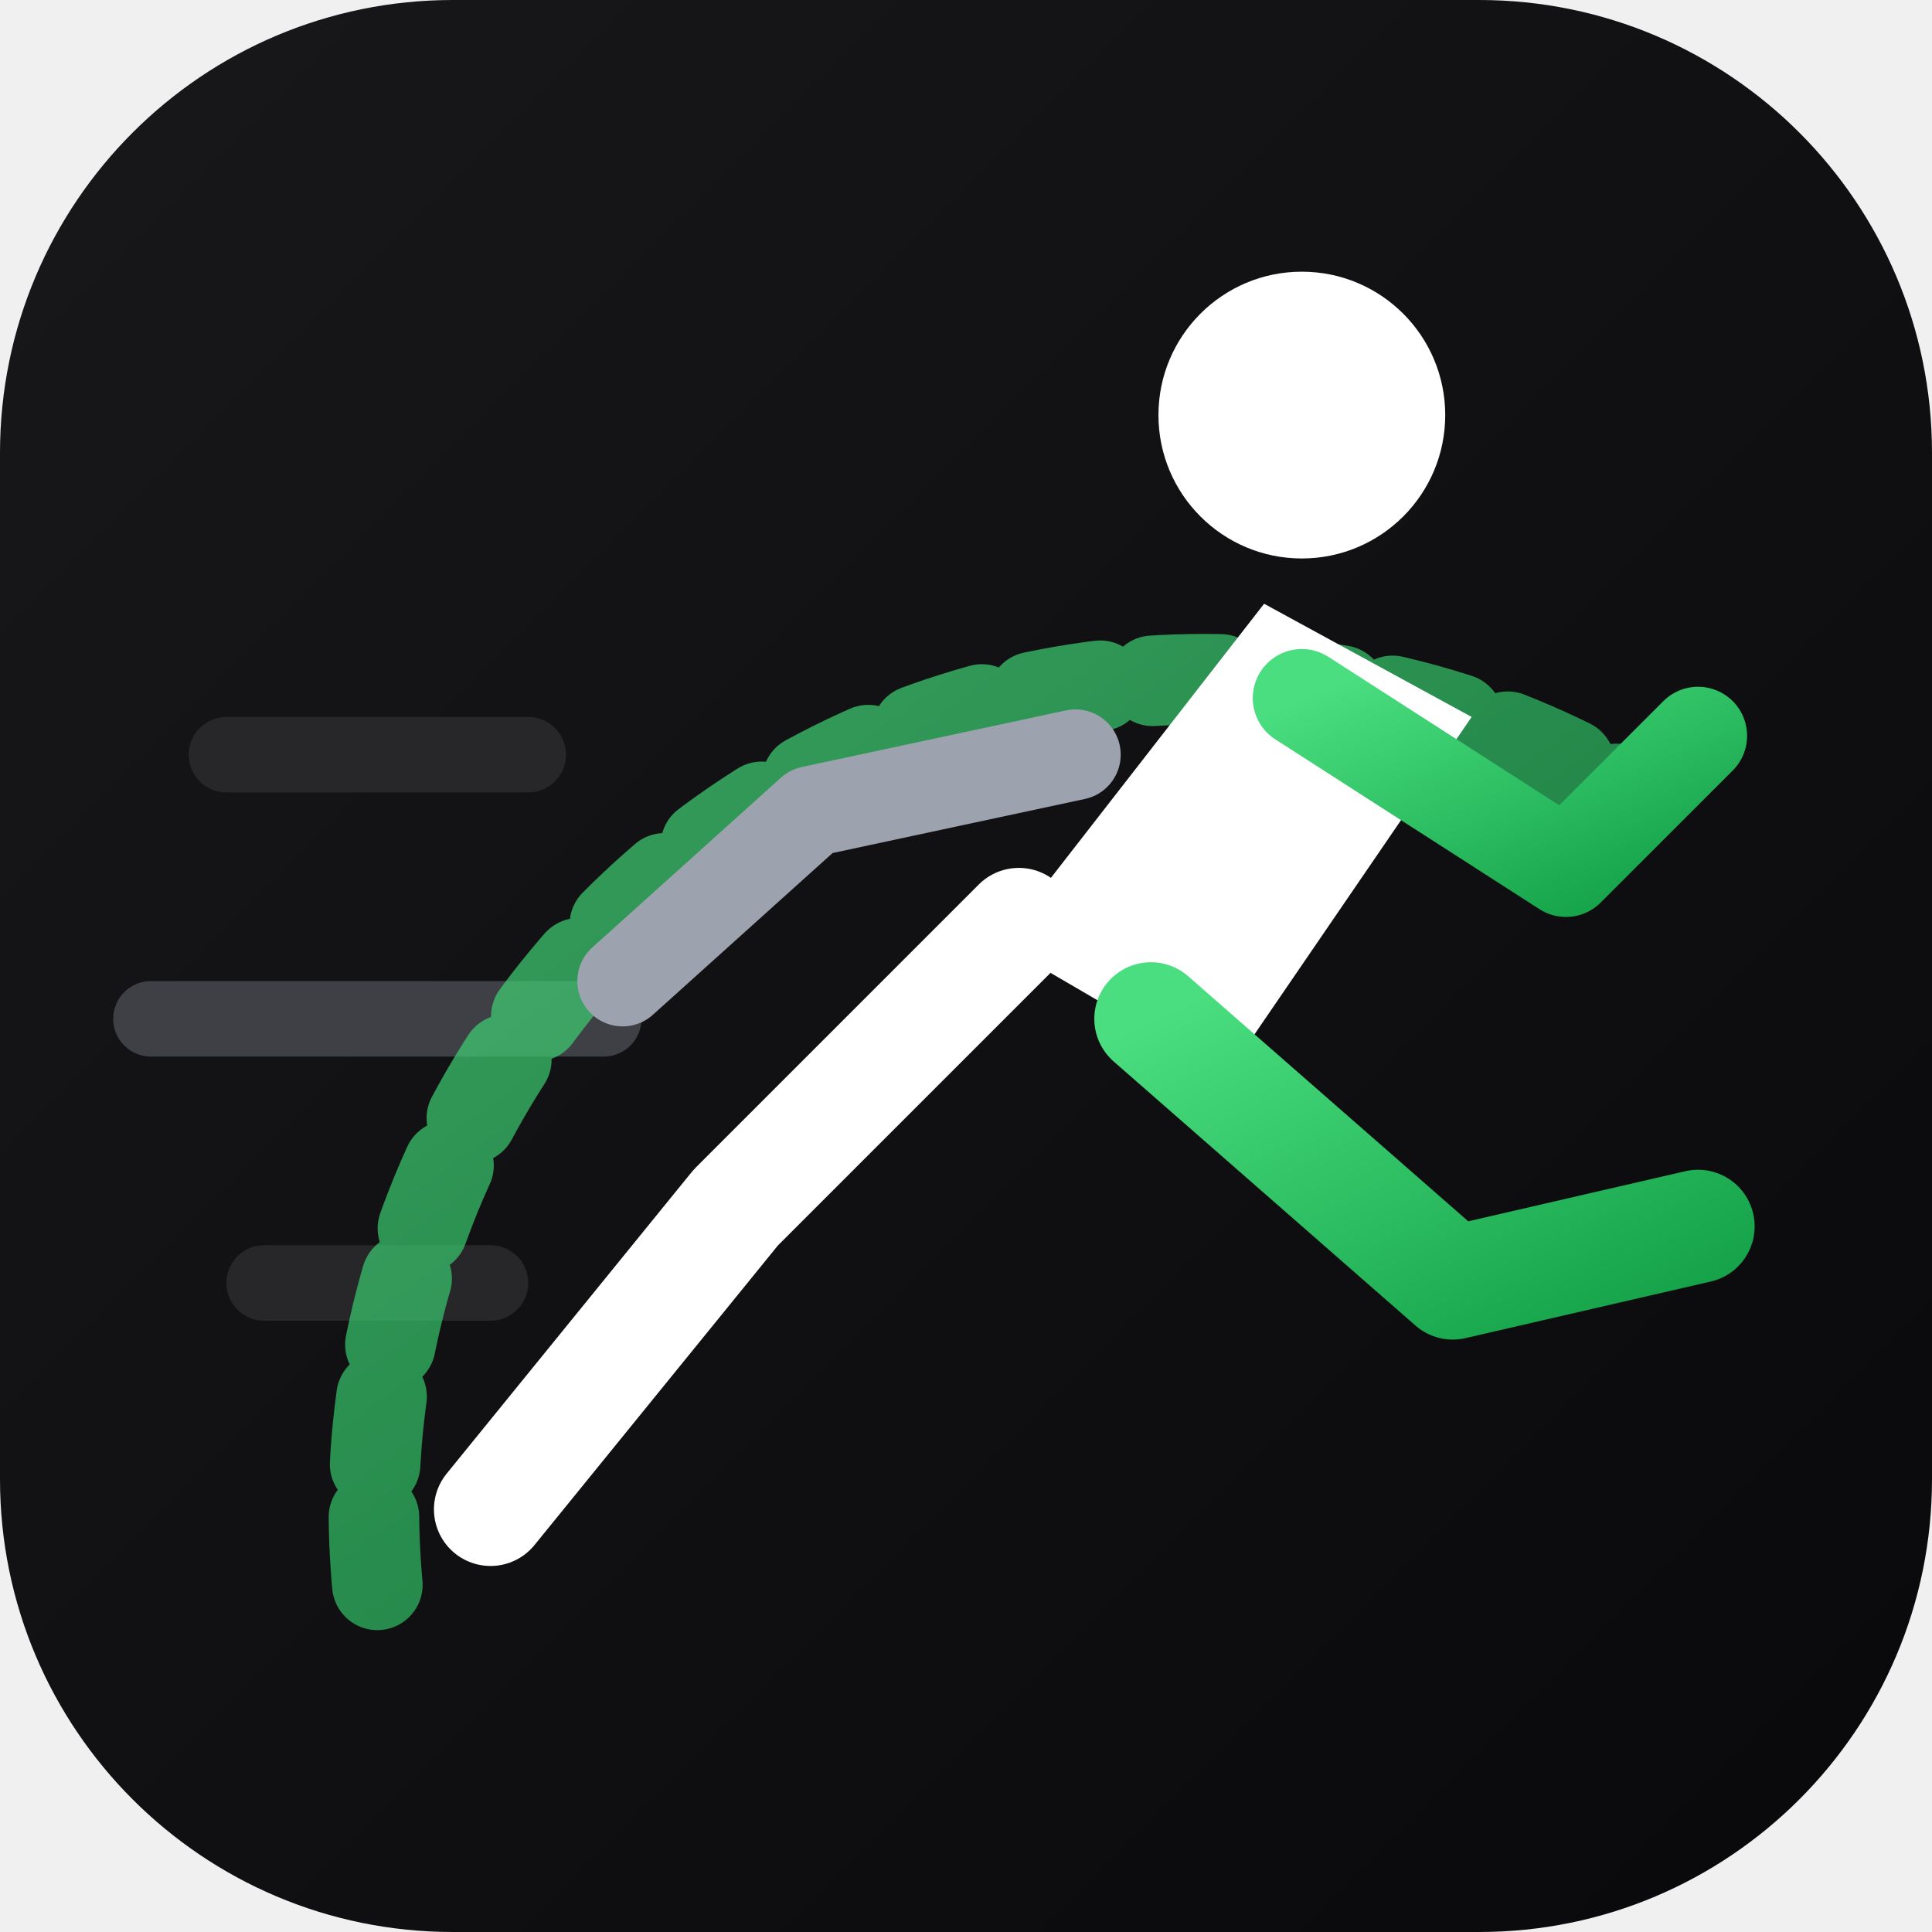
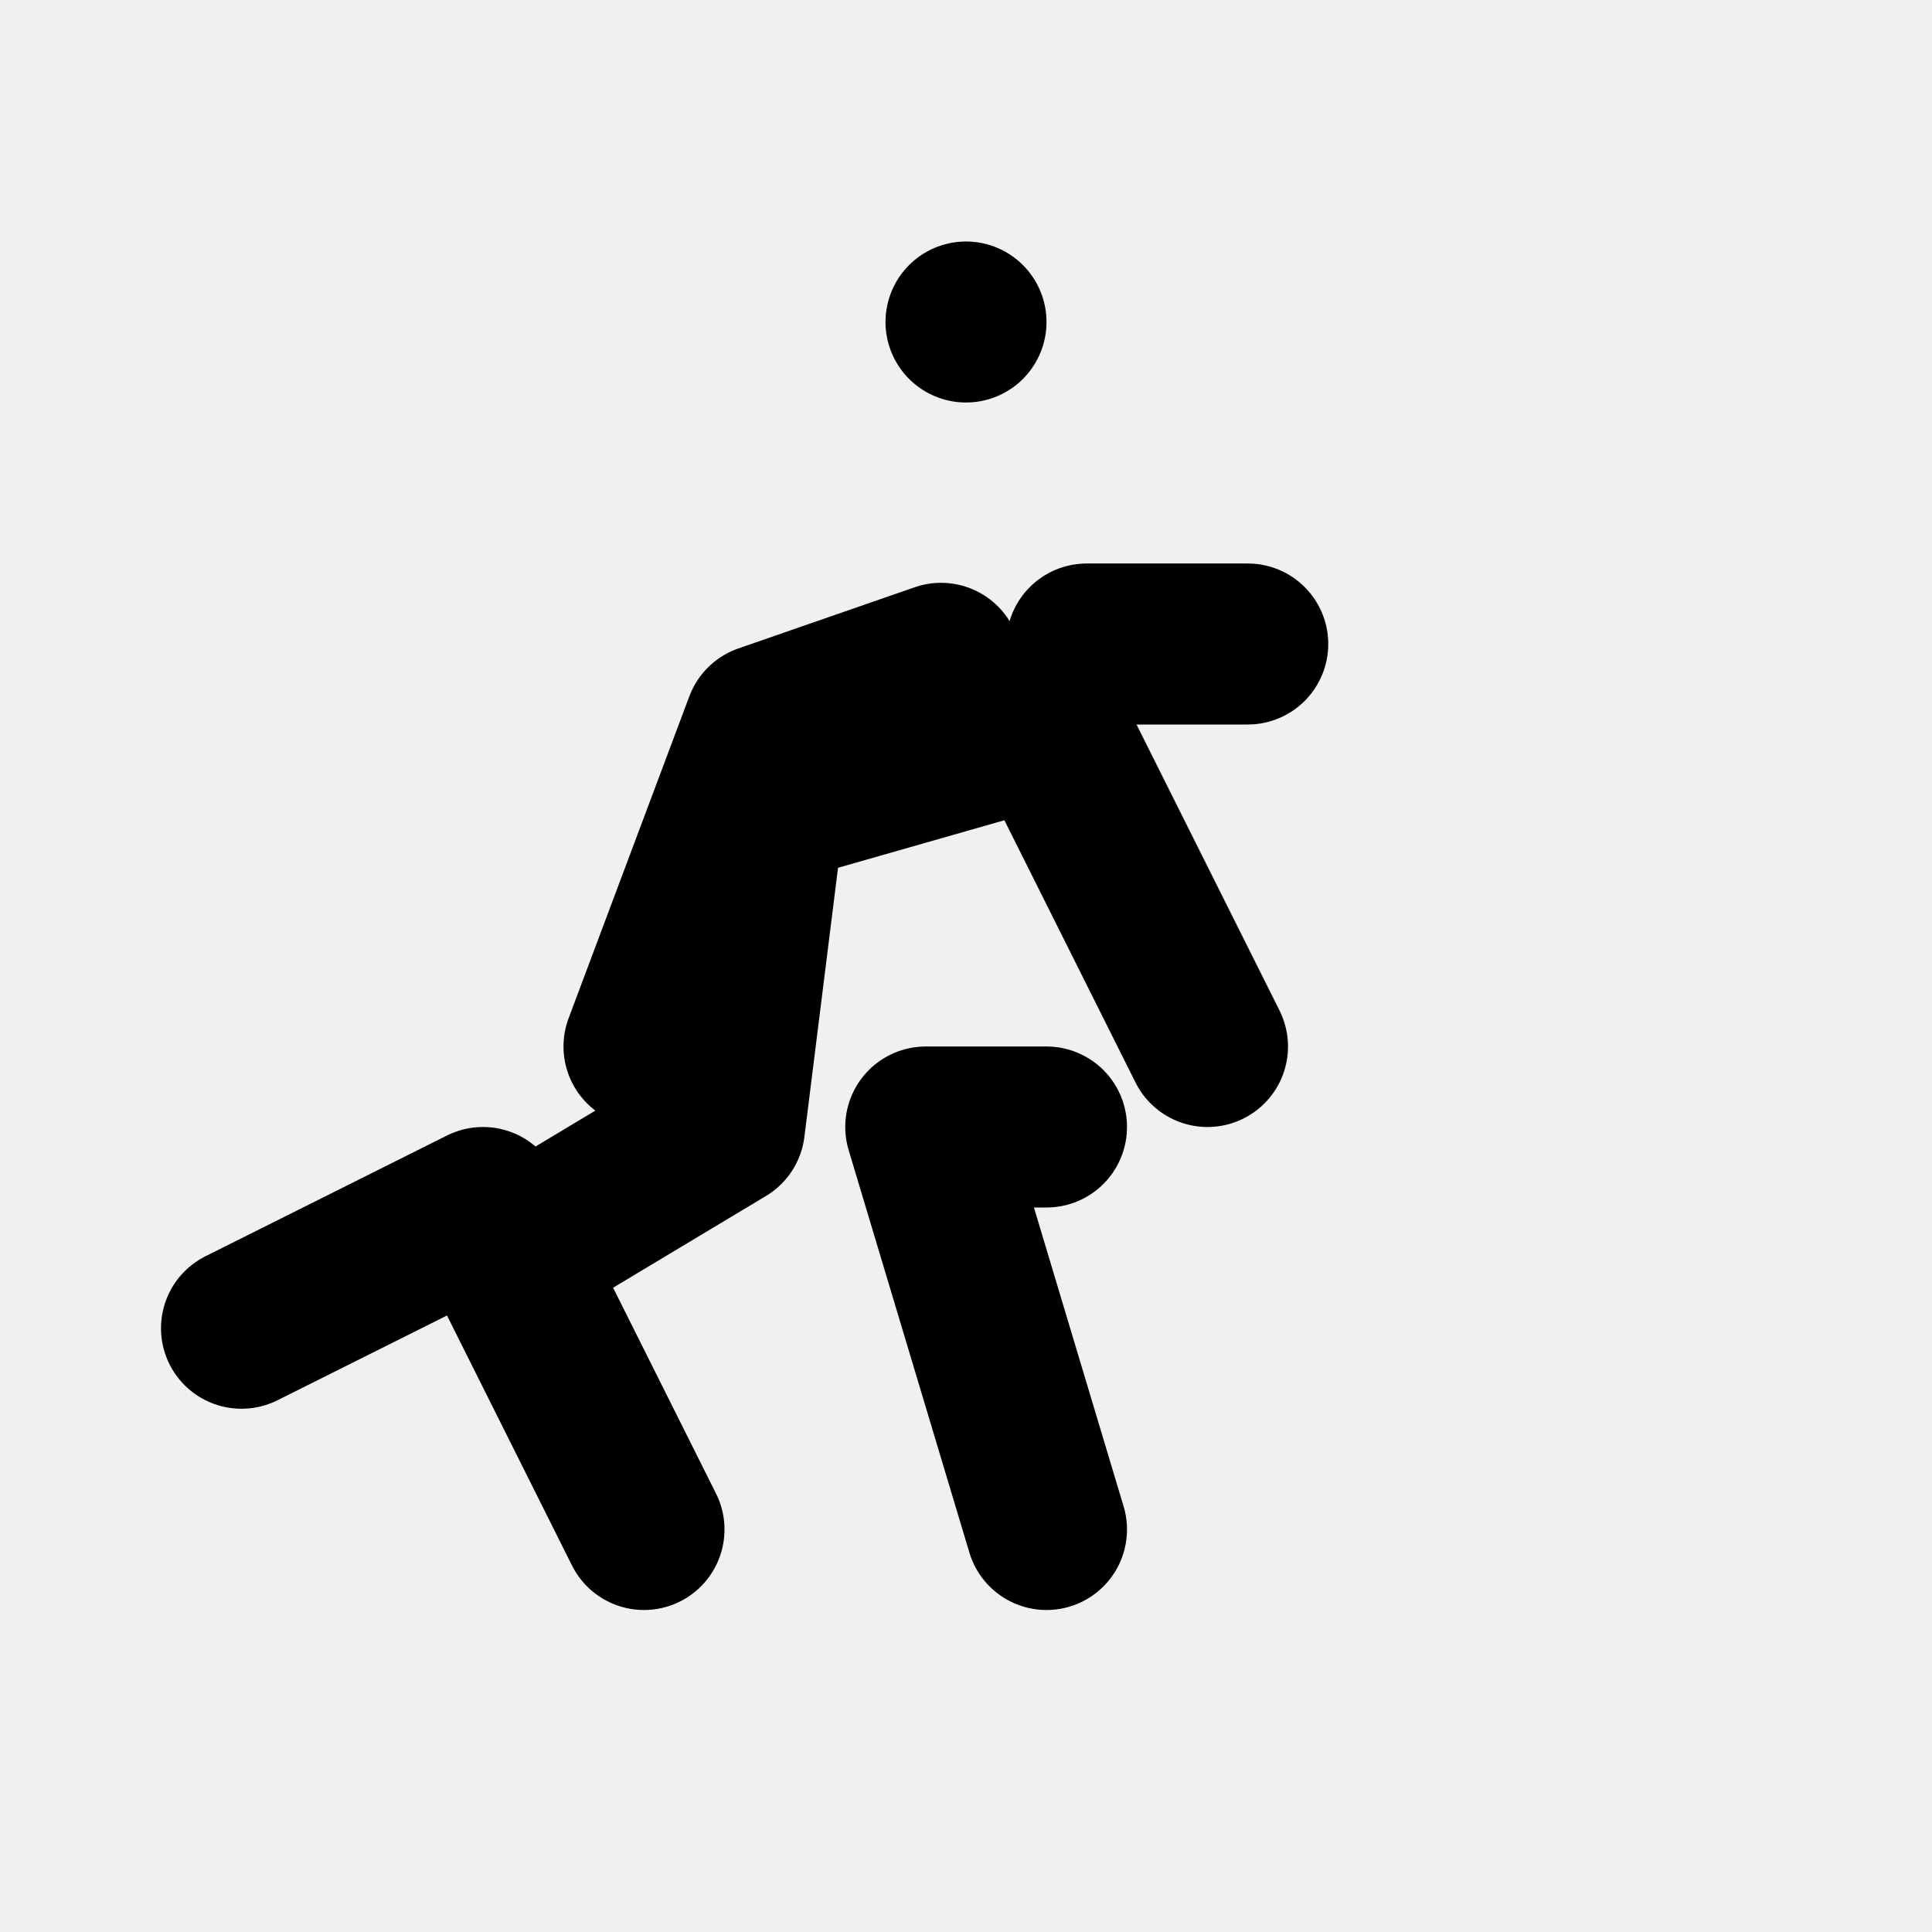
- <svg xmlns="http://www.w3.org/2000/svg" viewBox="0 0 512 512" width="512" height="512">
-   <defs>
-     <linearGradient id="bg" x1="0%" y1="0%" x2="100%" y2="100%">
-       <stop offset="0%" stop-color="#18181B" />
-       <stop offset="100%" stop-color="#09090B" />
-     </linearGradient>
-     <linearGradient id="accent" x1="0%" y1="0%" x2="100%" y2="100%">
-       <stop offset="0%" stop-color="#4ADE80" />
-       <stop offset="100%" stop-color="#16A34A" />
-     </linearGradient>
-   </defs>
-   <rect width="512" height="512" rx="120" fill="url(#bg)" />
-   <path d="M 60 200 L 140 200" stroke="#27272A" stroke-width="20" stroke-linecap="round" />
-   <path d="M 40 270 L 160 270" stroke="#3F3F46" stroke-width="20" stroke-linecap="round" />
-   <path d="M 70 340 L 130 340" stroke="#27272A" stroke-width="20" stroke-linecap="round" />
-   <path d="M 100 420 A 220 220 0 0 1 430 210" fill="none" stroke="url(#accent)" stroke-width="24" stroke-dasharray="18 14" stroke-linecap="round" opacity="0.7" />
-   <circle cx="345" cy="110" r="38" fill="#FFFFFF" />
-   <path d="M 335 160 L 265 250 L 325 285 L 390 190 Z" fill="#FFFFFF" />
-   <path d="M 285 200 L 215 215 L 165 260" fill="none" stroke="#9CA3AF" stroke-width="24" stroke-linecap="round" stroke-linejoin="round" />
-   <path d="M 345 185 L 415 230 L 450 195" fill="none" stroke="url(#accent)" stroke-width="26" stroke-linecap="round" stroke-linejoin="round" />
-   <path d="M 270 245 L 195 320 L 130 400" fill="none" stroke="#FFFFFF" stroke-width="30" stroke-linecap="round" stroke-linejoin="round" />
-   <path d="M 305 270 L 385 340 L 450 325" fill="none" stroke="url(#accent)" stroke-width="30" stroke-linecap="round" stroke-linejoin="round" />
+ <svg xmlns="http://www.w3.org/2000/svg" width="24" height="24" viewBox="0 0 24 24" fill="none" stroke="currentColor" stroke-width="2" stroke-linecap="round" stroke-linejoin="round">
+   <path d="M12 4v0" />
+   <path d="M11.69 8.24 9.5 9 8 13" />
+   <path d="M15 13 13 9 9.5 10 9 14l-2.5 1.5" />
+   <path d="M15.5 8h-2" />
+   <path d="M13 14h-1.5l1.5 5" />
+   <path d="M8 19 6 15l-3 1.5" />
</svg>
